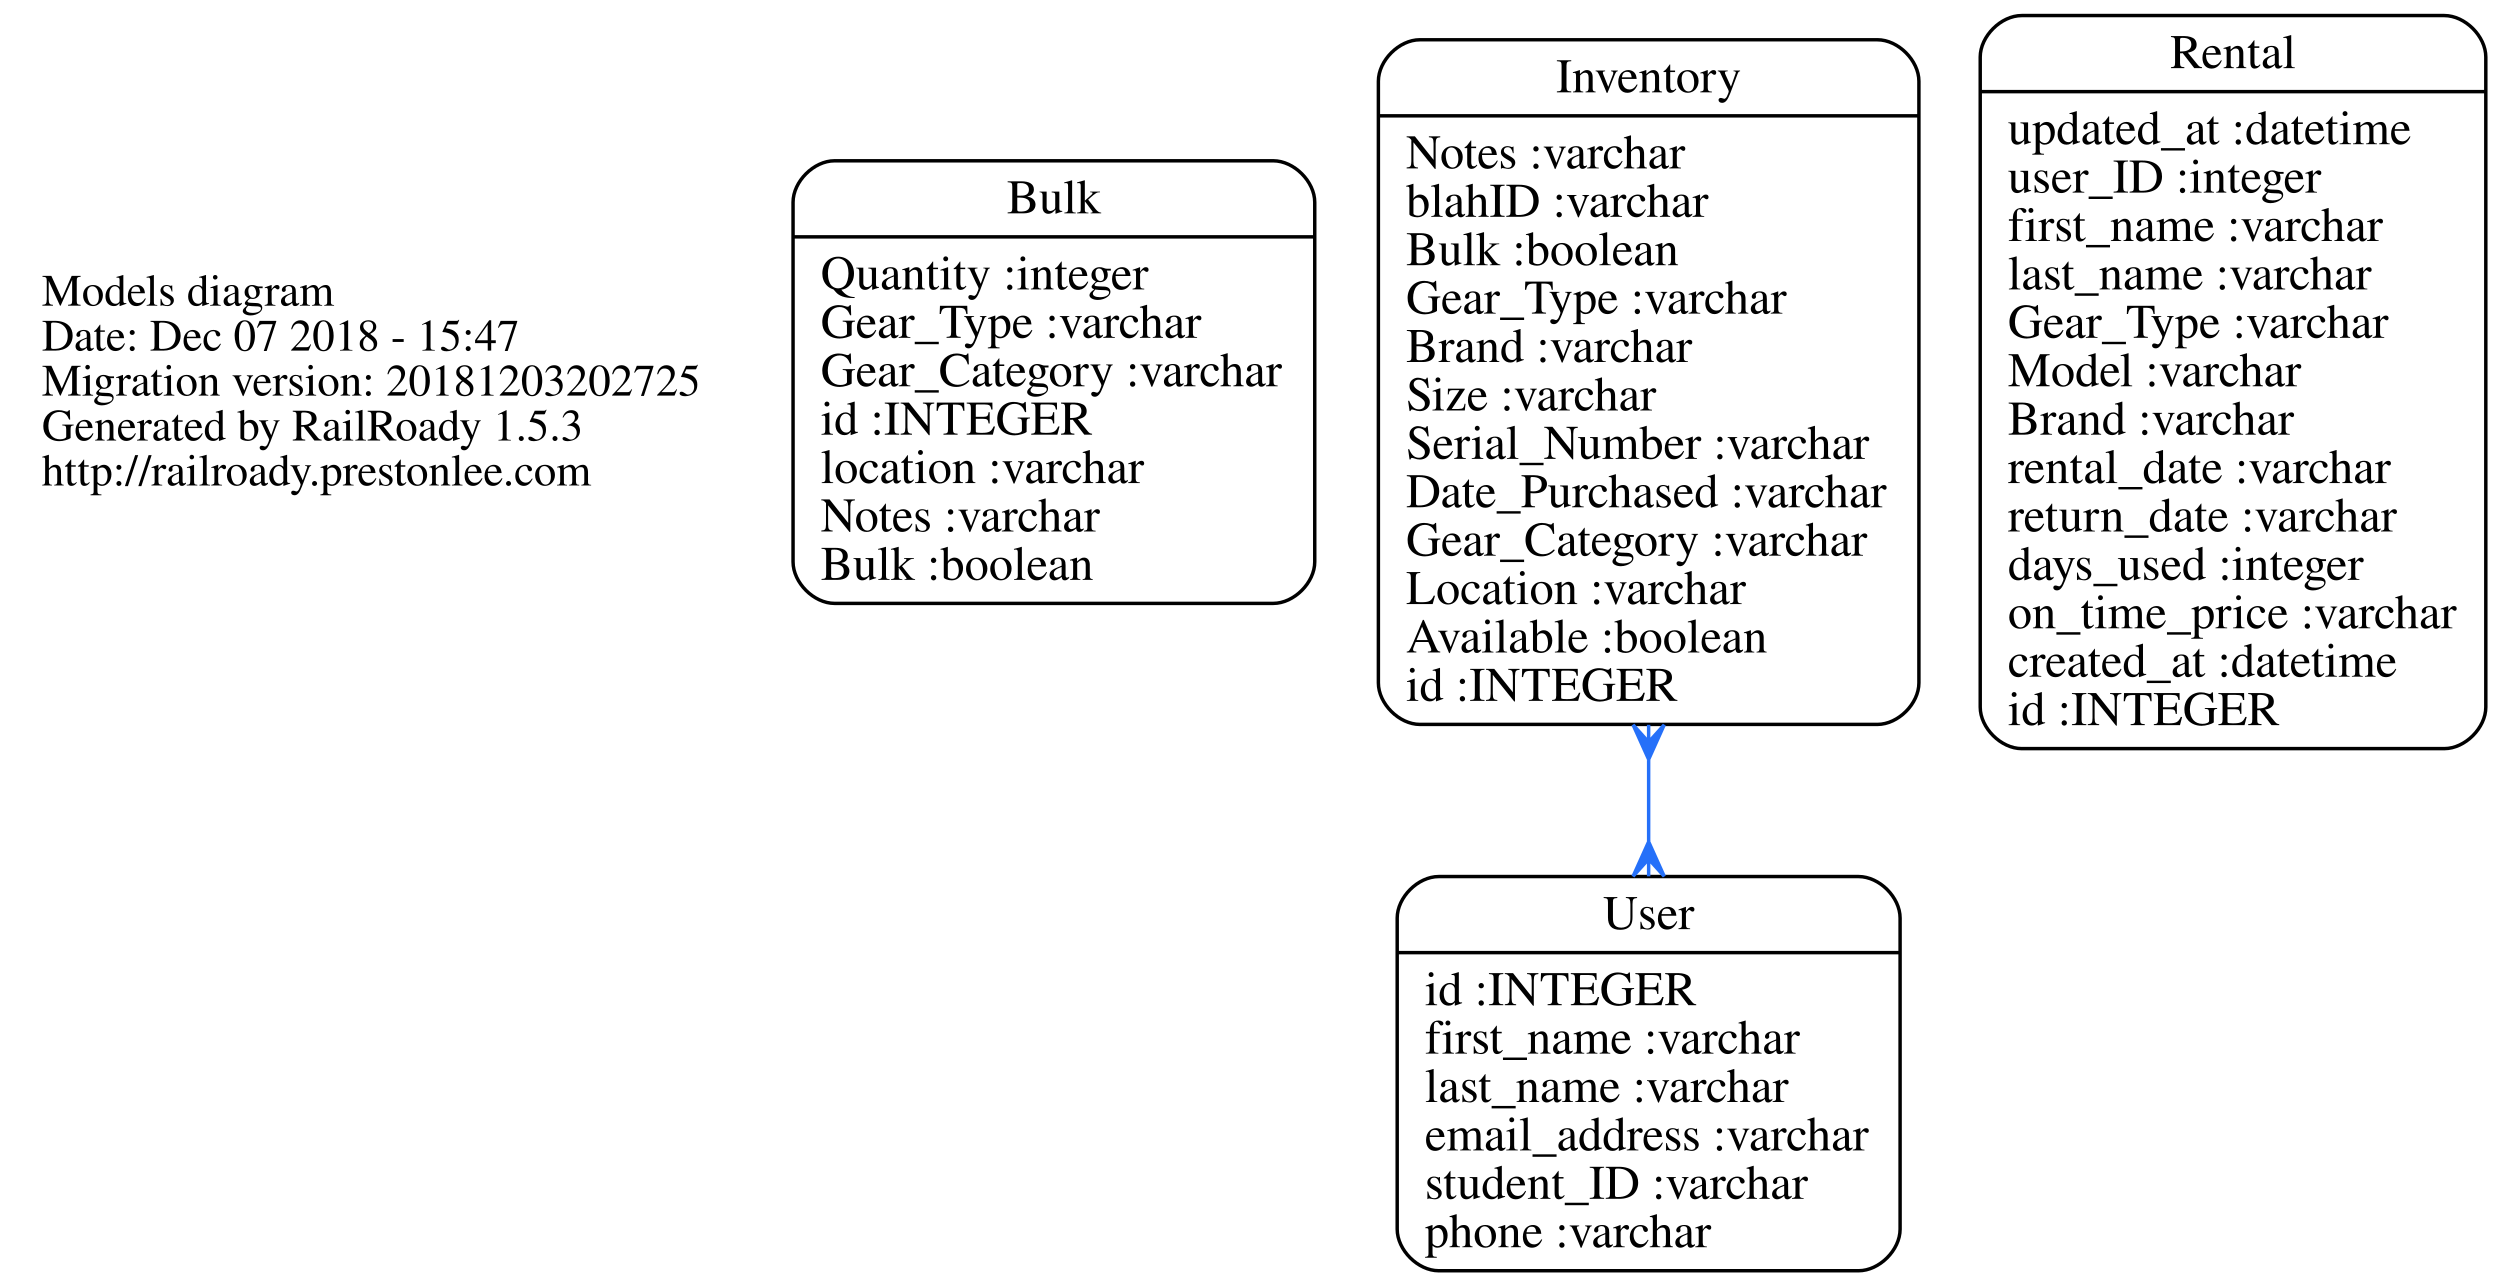
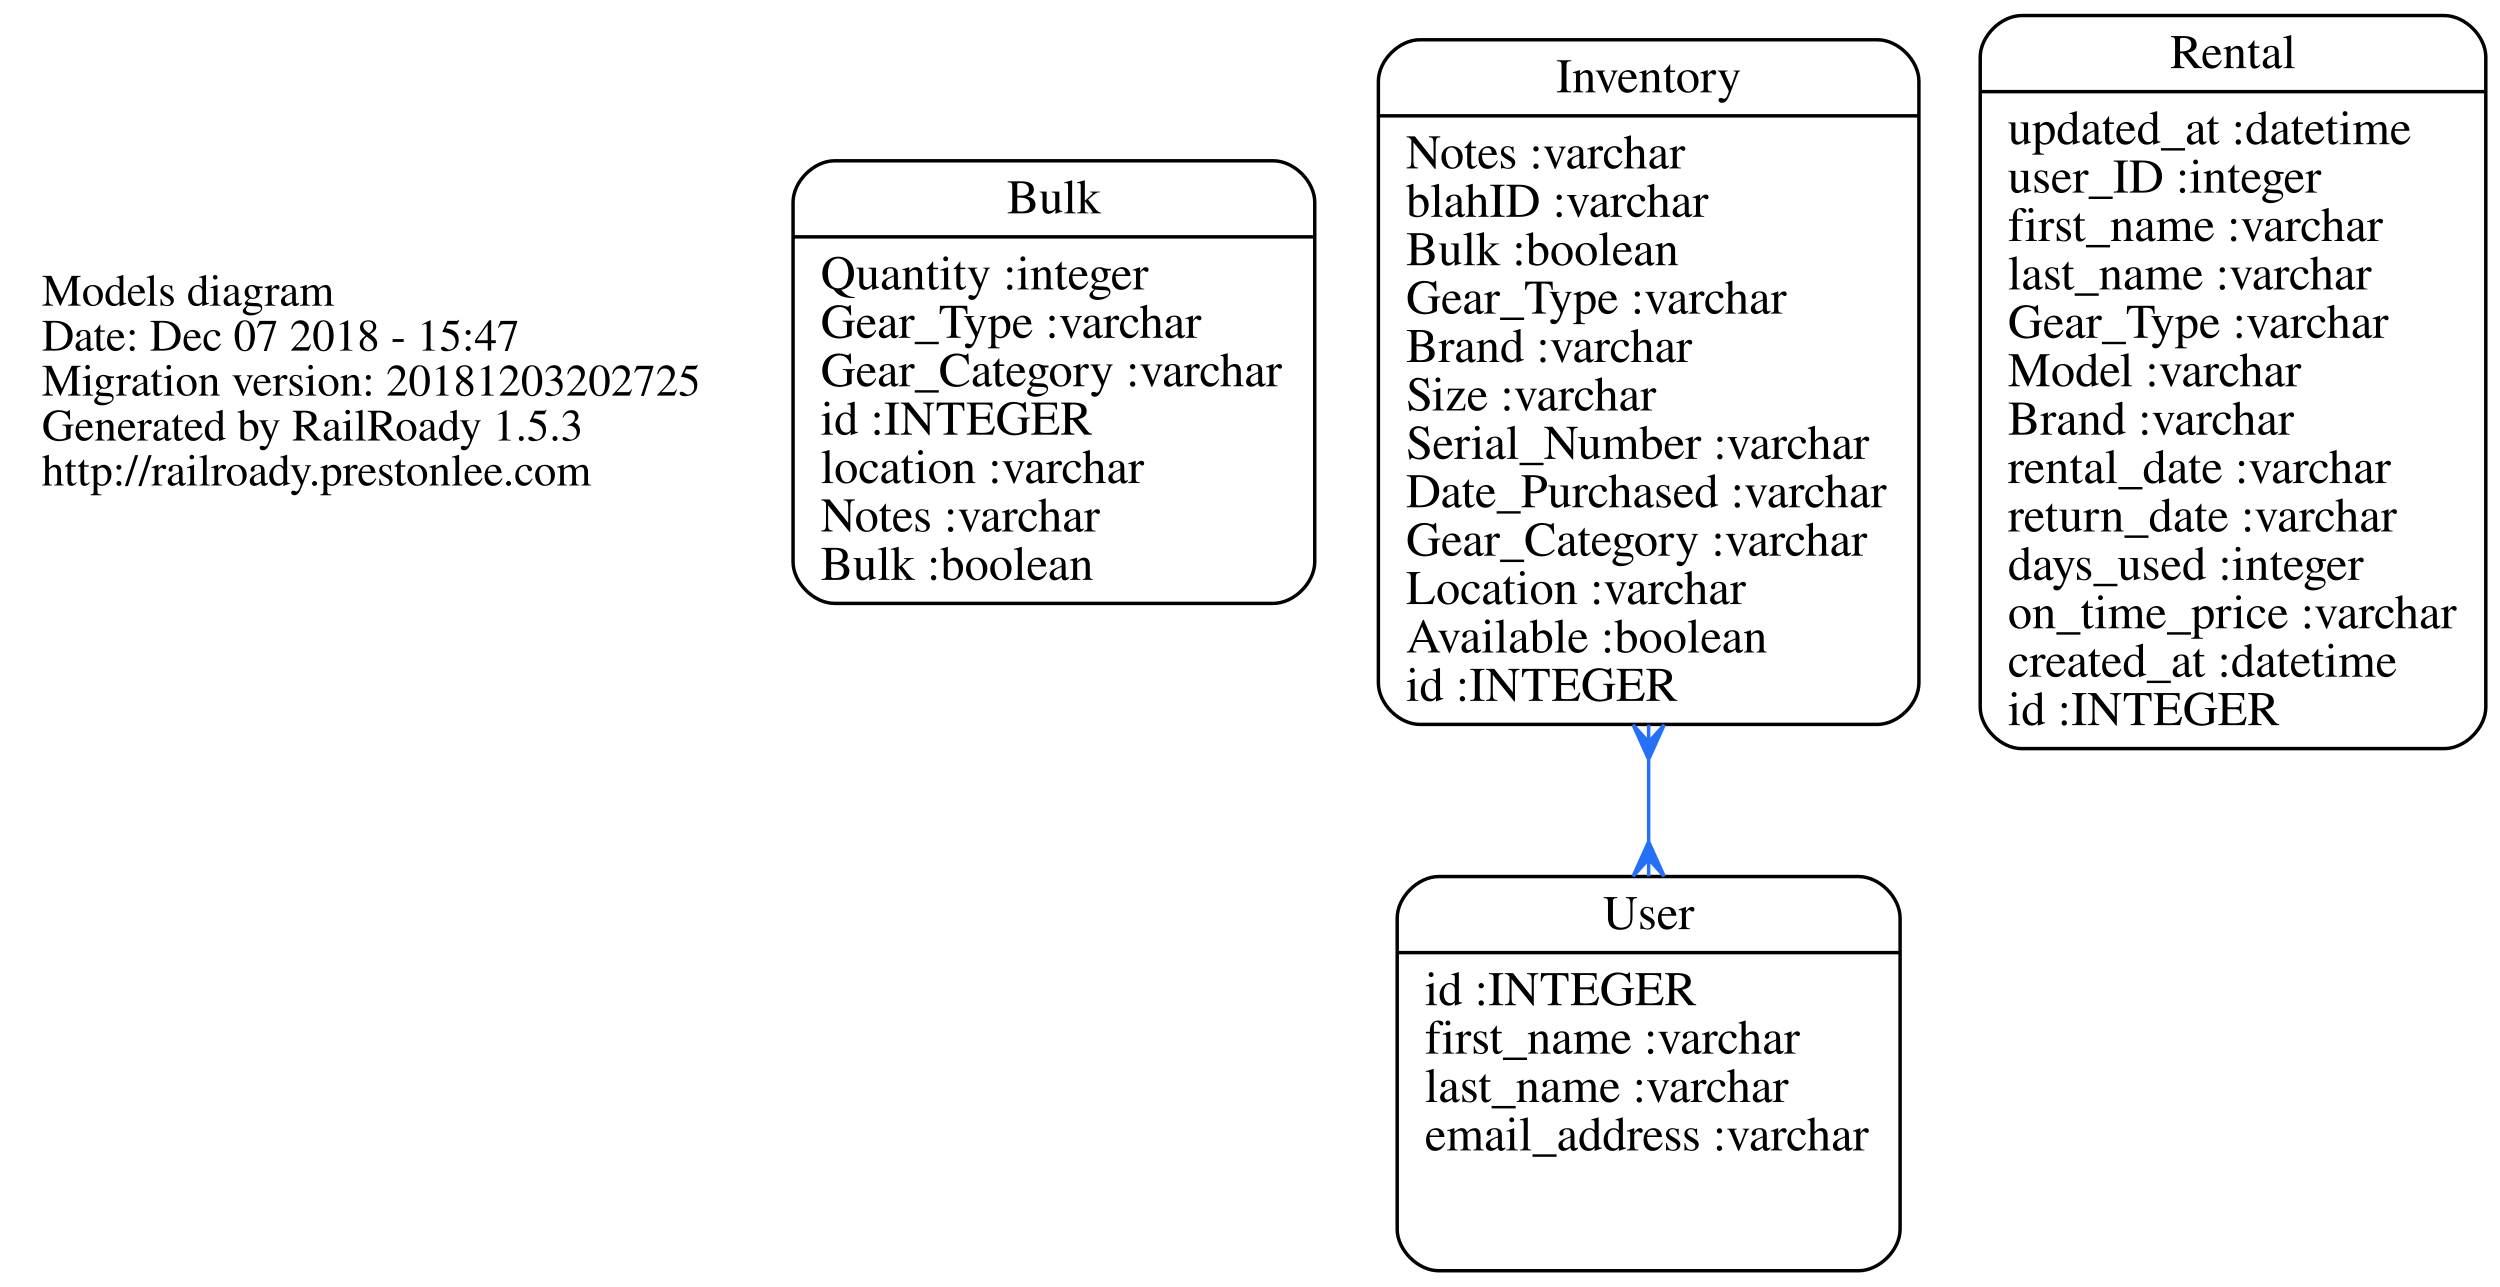
<svg xmlns="http://www.w3.org/2000/svg" width="723pt" height="372pt" viewBox="0.00 0.00 722.80 372.00">
  <g id="graph0" class="graph" transform="scale(1 1) rotate(0) translate(4 368)">
    <polygon fill="transparent" stroke="transparent" points="-4,4 -4,-368 718.797,-368 718.797,4 -4,4" />
    <g id="node1" class="node">
      <text text-anchor="start" x="8" y="-279.6" font-family="Times,serif" font-size="13.00" fill="#000000">Models diagram</text>
      <text text-anchor="start" x="8" y="-266.6" font-family="Times,serif" font-size="13.00" fill="#000000">Date: Dec 07 2018 - 15:47</text>
      <text text-anchor="start" x="8" y="-253.6" font-family="Times,serif" font-size="13.00" fill="#000000">Migration version: 20181203202725</text>
      <text text-anchor="start" x="8" y="-240.6" font-family="Times,serif" font-size="13.00" fill="#000000">Generated by RailRoady 1.5.3</text>
      <text text-anchor="start" x="8" y="-227.6" font-family="Times,serif" font-size="13.00" fill="#000000">http://railroady.prestonlee.com</text>
    </g>
    <g id="node2" class="node">
      <path fill="none" stroke="#000000" d="M237.251,-193.5C237.251,-193.5 364.124,-193.5 364.124,-193.5 370.124,-193.5 376.124,-199.5 376.124,-205.5 376.124,-205.5 376.124,-309.5 376.124,-309.5 376.124,-315.5 370.124,-321.5 364.124,-321.5 364.124,-321.5 237.251,-321.5 237.251,-321.5 231.251,-321.5 225.251,-315.5 225.251,-309.5 225.251,-309.5 225.251,-205.5 225.251,-205.5 225.251,-199.5 231.251,-193.5 237.251,-193.5" />
      <text text-anchor="middle" x="300.688" y="-306.3" font-family="Times,serif" font-size="14.00" fill="#000000">Bulk</text>
      <polyline fill="none" stroke="#000000" points="225.251,-299.5 376.124,-299.5 " />
      <text text-anchor="start" x="233.251" y="-284.3" font-family="Times,serif" font-size="14.00" fill="#000000">Quantity :integer</text>
      <text text-anchor="start" x="233.251" y="-270.3" font-family="Times,serif" font-size="14.00" fill="#000000">Gear_Type :varchar</text>
      <text text-anchor="start" x="233.251" y="-256.3" font-family="Times,serif" font-size="14.00" fill="#000000">Gear_Category :varchar</text>
      <text text-anchor="start" x="233.251" y="-242.3" font-family="Times,serif" font-size="14.00" fill="#000000">id :INTEGER</text>
      <text text-anchor="start" x="233.251" y="-228.3" font-family="Times,serif" font-size="14.00" fill="#000000">location :varchar</text>
      <text text-anchor="start" x="233.251" y="-214.3" font-family="Times,serif" font-size="14.00" fill="#000000">Notes :varchar</text>
      <text text-anchor="start" x="233.251" y="-200.3" font-family="Times,serif" font-size="14.00" fill="#000000">Bulk :boolean</text>
    </g>
    <g id="node3" class="node">
      <path fill="none" stroke="#000000" d="M406.527,-158.5C406.527,-158.5 538.848,-158.5 538.848,-158.5 544.848,-158.5 550.848,-164.5 550.848,-170.5 550.848,-170.5 550.848,-344.5 550.848,-344.5 550.848,-350.5 544.848,-356.5 538.848,-356.5 538.848,-356.5 406.527,-356.5 406.527,-356.5 400.527,-356.5 394.527,-350.5 394.527,-344.5 394.527,-344.5 394.527,-170.5 394.527,-170.5 394.527,-164.5 400.527,-158.5 406.527,-158.5" />
      <text text-anchor="middle" x="472.688" y="-341.3" font-family="Times,serif" font-size="14.00" fill="#000000">Inventory</text>
      <polyline fill="none" stroke="#000000" points="394.527,-334.5 550.848,-334.5 " />
      <text text-anchor="start" x="402.527" y="-319.3" font-family="Times,serif" font-size="14.00" fill="#000000">Notes :varchar</text>
      <text text-anchor="start" x="402.527" y="-305.3" font-family="Times,serif" font-size="14.00" fill="#000000">blahID :varchar</text>
      <text text-anchor="start" x="402.527" y="-291.3" font-family="Times,serif" font-size="14.00" fill="#000000">Bulk :boolean</text>
      <text text-anchor="start" x="402.527" y="-277.3" font-family="Times,serif" font-size="14.00" fill="#000000">Gear_Type :varchar</text>
      <text text-anchor="start" x="402.527" y="-263.3" font-family="Times,serif" font-size="14.00" fill="#000000">Brand :varchar</text>
      <text text-anchor="start" x="402.527" y="-249.3" font-family="Times,serif" font-size="14.00" fill="#000000">Size :varchar</text>
      <text text-anchor="start" x="402.527" y="-235.3" font-family="Times,serif" font-size="14.00" fill="#000000">Serial_Number :varchar</text>
      <text text-anchor="start" x="402.527" y="-221.3" font-family="Times,serif" font-size="14.00" fill="#000000">Date_Purchased :varchar</text>
      <text text-anchor="start" x="402.527" y="-207.3" font-family="Times,serif" font-size="14.00" fill="#000000">Gear_Category :varchar</text>
      <text text-anchor="start" x="402.527" y="-193.3" font-family="Times,serif" font-size="14.00" fill="#000000">Location :varchar</text>
      <text text-anchor="start" x="402.527" y="-179.3" font-family="Times,serif" font-size="14.00" fill="#000000">Available :boolean</text>
      <text text-anchor="start" x="402.527" y="-165.3" font-family="Times,serif" font-size="14.00" fill="#000000">id :INTEGER</text>
    </g>
    <g id="node5" class="node">
      <path fill="none" stroke="#000000" d="M411.969,-.5C411.969,-.5 533.407,-.5 533.407,-.5 539.407,-.5 545.407,-6.5 545.407,-12.5 545.407,-12.5 545.407,-102.5 545.407,-102.5 545.407,-108.5 539.407,-114.5 533.407,-114.5 533.407,-114.5 411.969,-114.5 411.969,-114.5 405.969,-114.5 399.969,-108.5 399.969,-102.5 399.969,-102.5 399.969,-12.5 399.969,-12.5 399.969,-6.5 405.969,-.5 411.969,-.5" />
      <text text-anchor="middle" x="472.688" y="-99.3" font-family="Times,serif" font-size="14.00" fill="#000000">User</text>
      <polyline fill="none" stroke="#000000" points="399.969,-92.5 545.407,-92.5 " />
      <text text-anchor="start" x="407.969" y="-77.3" font-family="Times,serif" font-size="14.00" fill="#000000">id :INTEGER</text>
      <text text-anchor="start" x="407.969" y="-63.3" font-family="Times,serif" font-size="14.00" fill="#000000">first_name :varchar</text>
      <text text-anchor="start" x="407.969" y="-49.3" font-family="Times,serif" font-size="14.00" fill="#000000">last_name :varchar</text>
      <text text-anchor="start" x="407.969" y="-35.3" font-family="Times,serif" font-size="14.00" fill="#000000">email_address :varchar</text>
-       <text text-anchor="start" x="407.969" y="-21.3" font-family="Times,serif" font-size="14.00" fill="#000000">student_ID :varchar</text>
-       <text text-anchor="start" x="407.969" y="-7.3" font-family="Times,serif" font-size="14.00" fill="#000000">phone :varchar</text>
    </g>
    <g id="edge1" class="edge">
      <path fill="none" stroke="#2570f9" d="M472.688,-148.176C472.688,-140.215 472.688,-132.334 472.688,-124.737" />
      <polygon fill="#2570f9" stroke="#2570f9" points="472.688,-148.379 468.188,-158.379 472.688,-153.379 472.688,-158.379 472.688,-158.379 472.688,-158.379 472.688,-153.379 477.188,-158.379 472.688,-148.379 472.688,-148.379" />
      <polygon fill="#2570f9" stroke="#2570f9" points="472.688,-124.572 477.188,-114.572 472.688,-119.572 472.688,-114.572 472.688,-114.572 472.688,-114.572 472.688,-119.572 468.188,-114.572 472.688,-124.572 472.688,-124.572" />
    </g>
    <g id="node4" class="node">
      <path fill="none" stroke="#000000" d="M580.579,-151.5C580.579,-151.5 702.797,-151.5 702.797,-151.5 708.797,-151.5 714.797,-157.5 714.797,-163.5 714.797,-163.5 714.797,-351.5 714.797,-351.5 714.797,-357.5 708.797,-363.5 702.797,-363.5 702.797,-363.5 580.579,-363.5 580.579,-363.5 574.579,-363.5 568.579,-357.5 568.579,-351.5 568.579,-351.5 568.579,-163.5 568.579,-163.5 568.579,-157.5 574.579,-151.5 580.579,-151.5" />
      <text text-anchor="middle" x="641.688" y="-348.3" font-family="Times,serif" font-size="14.00" fill="#000000">Rental</text>
      <polyline fill="none" stroke="#000000" points="568.579,-341.5 714.797,-341.5 " />
      <text text-anchor="start" x="576.579" y="-326.3" font-family="Times,serif" font-size="14.00" fill="#000000">updated_at :datetime</text>
      <text text-anchor="start" x="576.579" y="-312.3" font-family="Times,serif" font-size="14.00" fill="#000000">user_ID :integer</text>
      <text text-anchor="start" x="576.579" y="-298.3" font-family="Times,serif" font-size="14.00" fill="#000000">first_name :varchar</text>
      <text text-anchor="start" x="576.579" y="-284.3" font-family="Times,serif" font-size="14.00" fill="#000000">last_name :varchar</text>
      <text text-anchor="start" x="576.579" y="-270.3" font-family="Times,serif" font-size="14.00" fill="#000000">Gear_Type :varchar</text>
      <text text-anchor="start" x="576.579" y="-256.3" font-family="Times,serif" font-size="14.00" fill="#000000">Model :varchar</text>
      <text text-anchor="start" x="576.579" y="-242.3" font-family="Times,serif" font-size="14.00" fill="#000000">Brand :varchar</text>
      <text text-anchor="start" x="576.579" y="-228.3" font-family="Times,serif" font-size="14.00" fill="#000000">rental_date :varchar</text>
      <text text-anchor="start" x="576.579" y="-214.3" font-family="Times,serif" font-size="14.00" fill="#000000">return_date :varchar</text>
      <text text-anchor="start" x="576.579" y="-200.3" font-family="Times,serif" font-size="14.00" fill="#000000">days_used :integer</text>
      <text text-anchor="start" x="576.579" y="-186.3" font-family="Times,serif" font-size="14.00" fill="#000000">on_time_price :varchar</text>
      <text text-anchor="start" x="576.579" y="-172.3" font-family="Times,serif" font-size="14.00" fill="#000000">created_at :datetime</text>
      <text text-anchor="start" x="576.579" y="-158.3" font-family="Times,serif" font-size="14.00" fill="#000000">id :INTEGER</text>
    </g>
  </g>
</svg>
